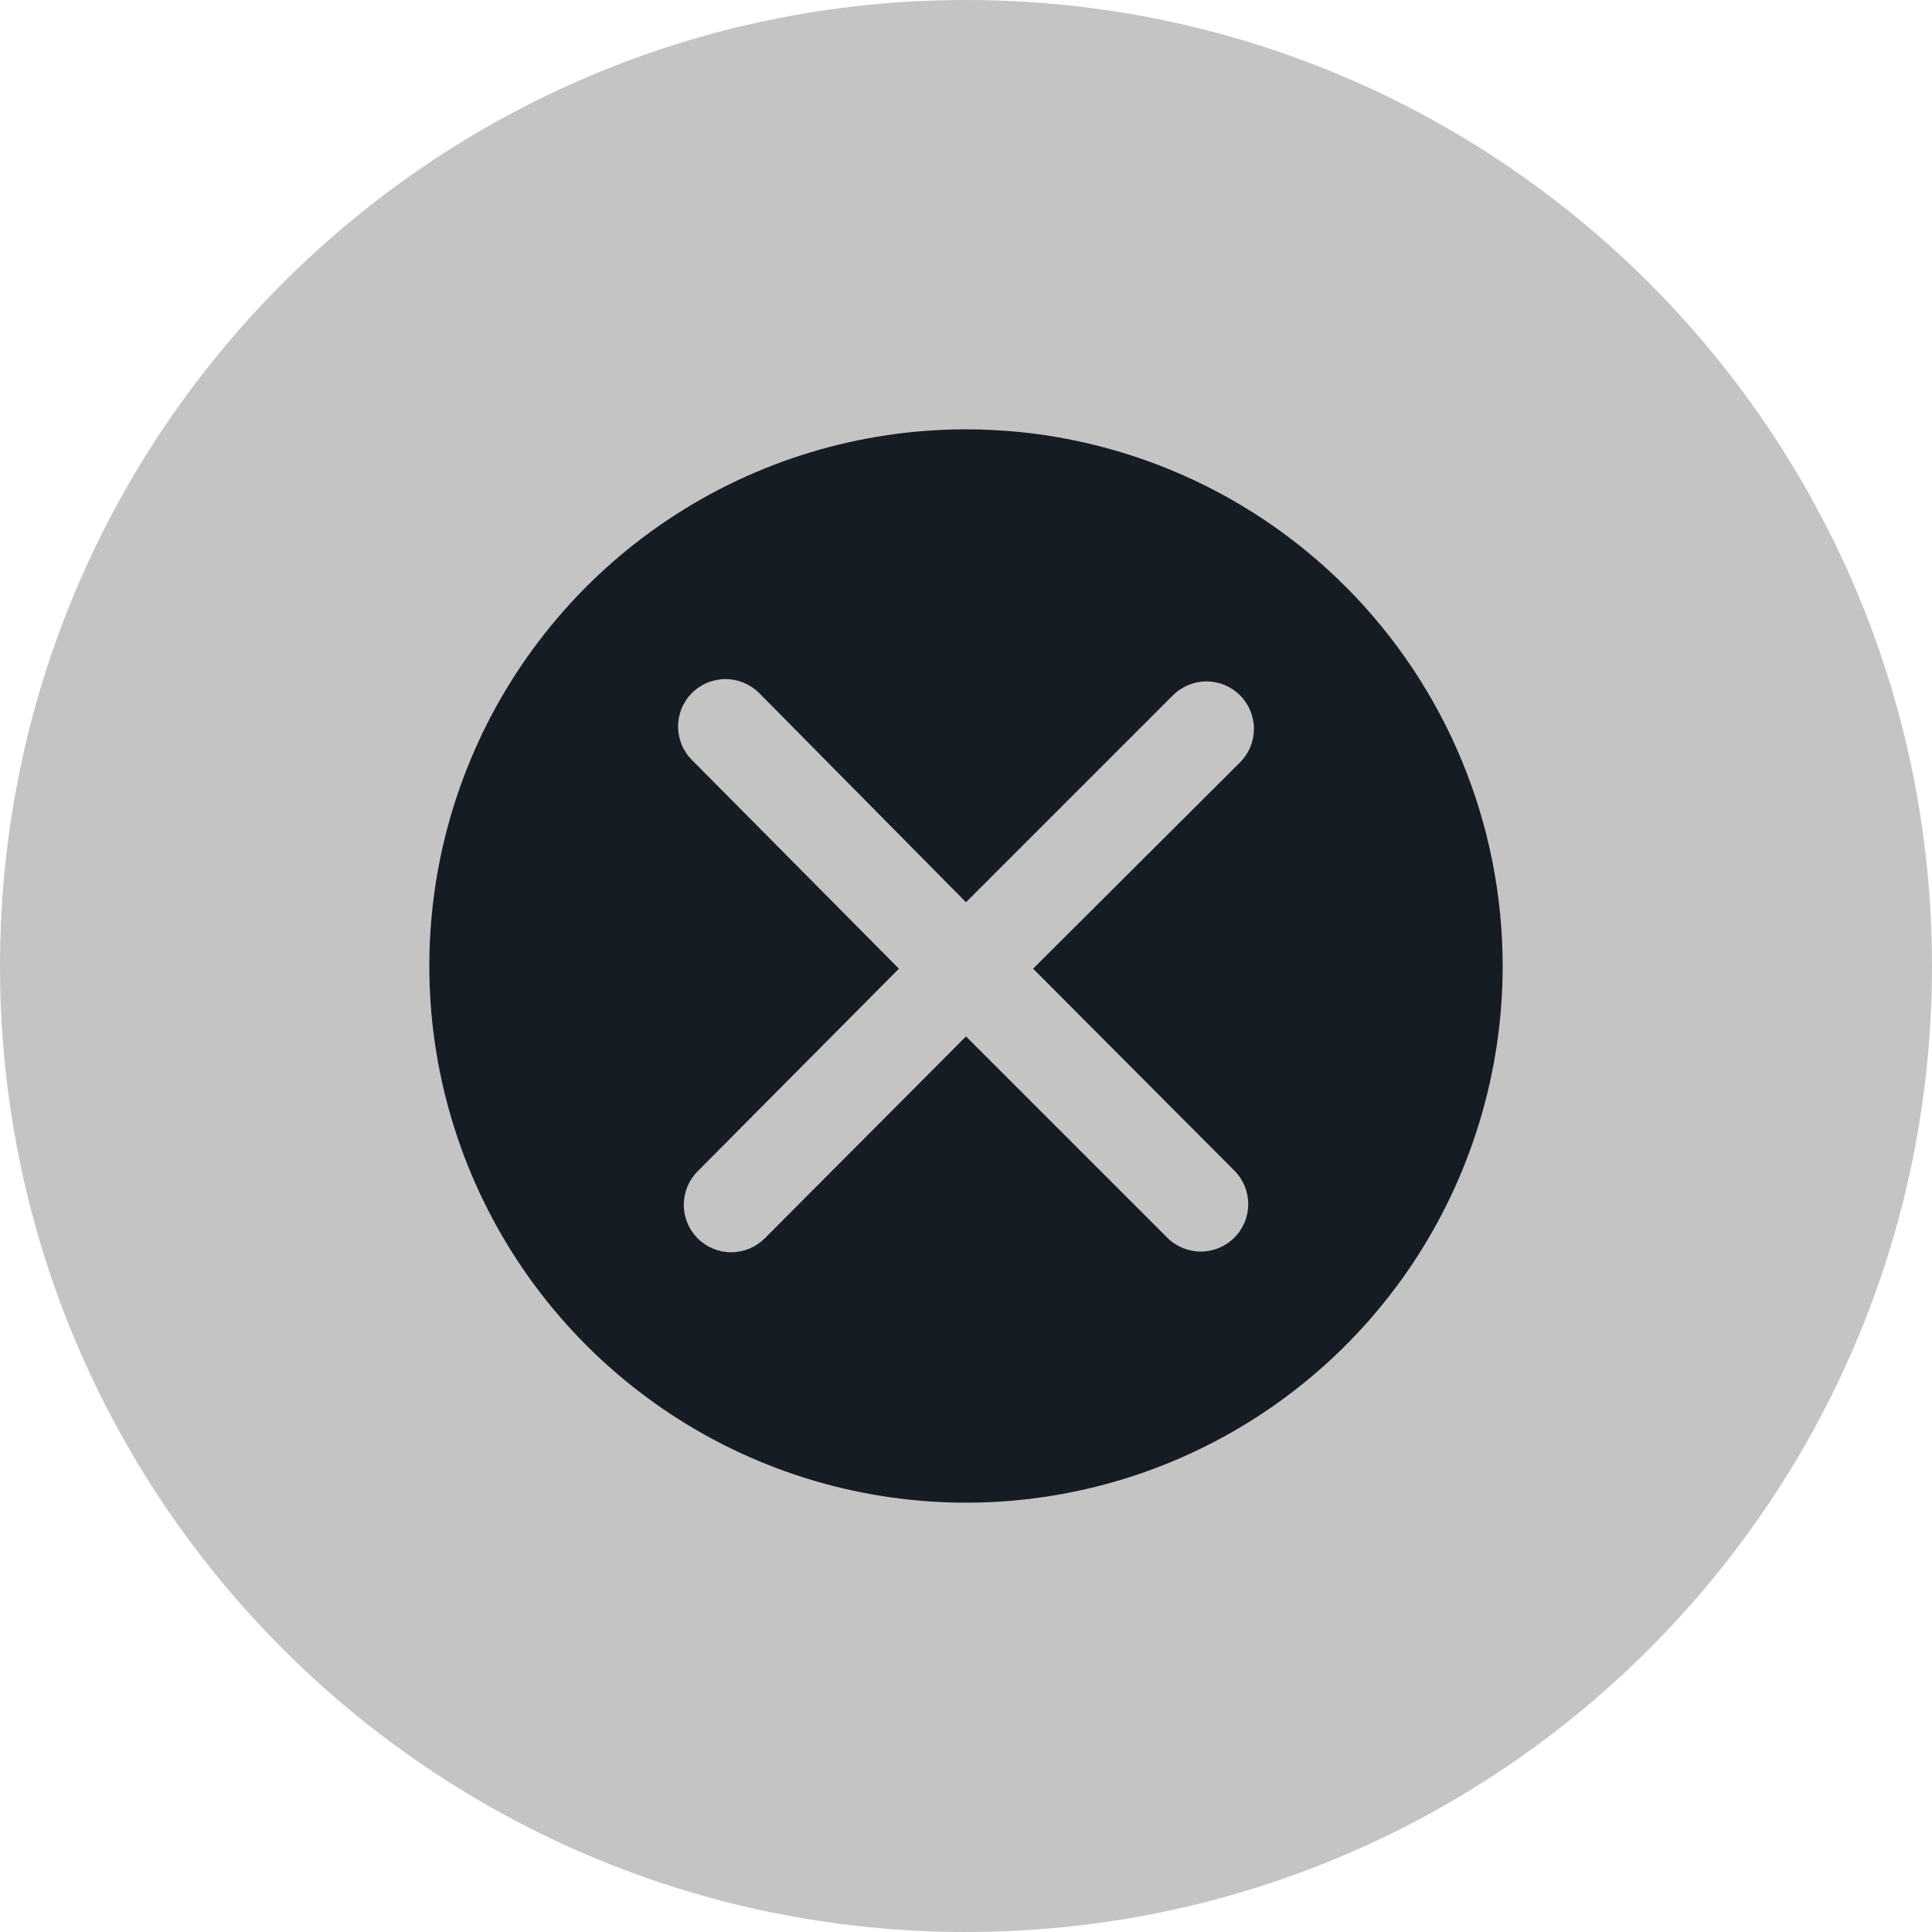
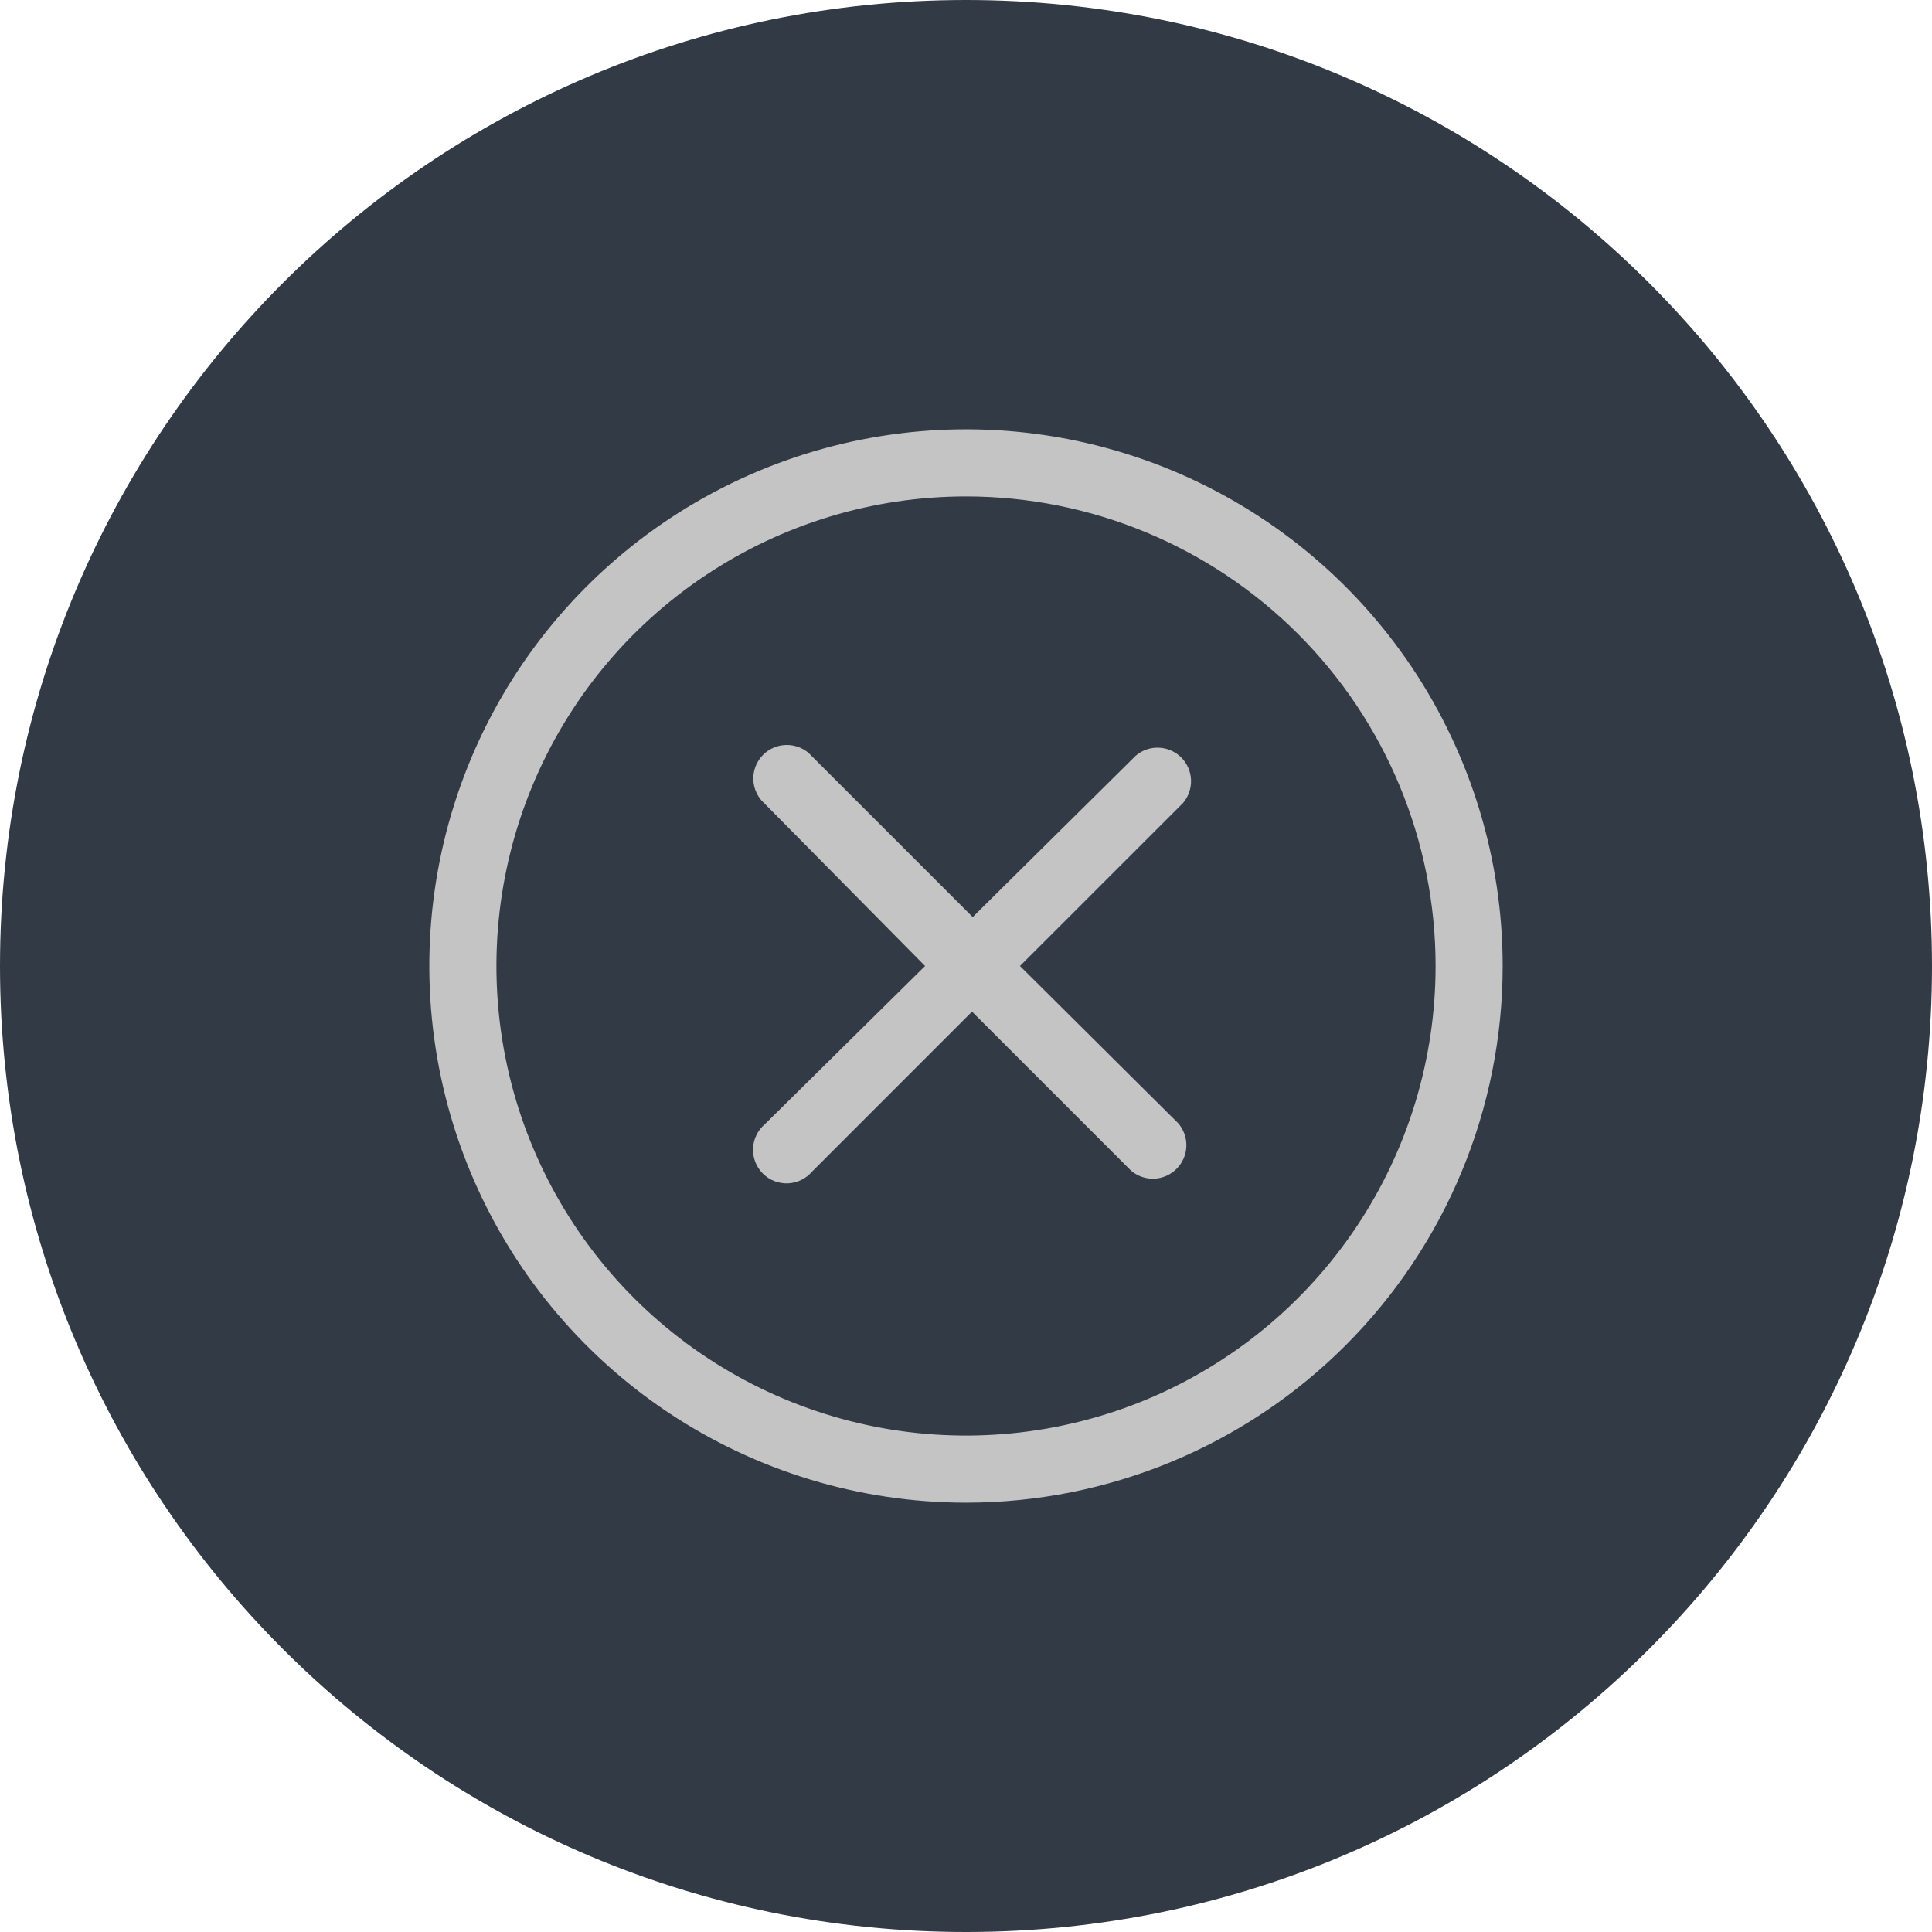
<svg xmlns="http://www.w3.org/2000/svg" width="36" height="36" viewBox="0 0 36 36" fill="none">
-   <circle cx="18" cy="18" r="18" fill="#C4C4C4" />
-   <path d="M18 8C16.022 8 14.089 8.586 12.444 9.685C10.8 10.784 9.518 12.346 8.761 14.173C8.004 16 7.806 18.011 8.192 19.951C8.578 21.891 9.53 23.672 10.929 25.071C12.328 26.47 14.109 27.422 16.049 27.808C17.989 28.194 20 27.996 21.827 27.239C23.654 26.482 25.216 25.2 26.315 23.556C27.413 21.911 28 19.978 28 18C28 15.348 26.946 12.804 25.071 10.929C23.196 9.054 20.652 8 18 8ZM23 21.812C23.166 21.978 23.259 22.203 23.259 22.438C23.259 22.672 23.166 22.897 23 23.062C22.834 23.228 22.609 23.321 22.375 23.321C22.141 23.321 21.916 23.228 21.75 23.062L18 19.312L14.25 23.075C14.168 23.157 14.07 23.222 13.963 23.267C13.856 23.311 13.741 23.334 13.625 23.334C13.509 23.334 13.394 23.311 13.287 23.267C13.18 23.222 13.082 23.157 13 23.075C12.918 22.993 12.853 22.895 12.808 22.788C12.764 22.681 12.741 22.566 12.741 22.45C12.741 22.334 12.764 22.219 12.808 22.112C12.853 22.005 12.918 21.907 13 21.825L16.75 18.05L12.894 14.162C12.728 13.997 12.635 13.772 12.635 13.537C12.635 13.303 12.728 13.078 12.894 12.912C13.059 12.747 13.284 12.654 13.519 12.654C13.753 12.654 13.978 12.747 14.144 12.912L18 16.812L21.856 12.956C21.938 12.874 22.036 12.809 22.143 12.765C22.25 12.72 22.365 12.697 22.481 12.697C22.597 12.697 22.712 12.72 22.82 12.765C22.927 12.809 23.024 12.874 23.106 12.956C23.188 13.038 23.253 13.136 23.298 13.243C23.342 13.35 23.365 13.465 23.365 13.581C23.365 13.697 23.342 13.812 23.298 13.919C23.253 14.027 23.188 14.124 23.106 14.206L19.25 18.05L23 21.812Z" fill="#161C24" />
+   <circle cx="18" cy="18" r="18" fill="#323B45" />
+   <path d="M19.006 18L22.044 14.963C22.146 14.843 22.199 14.69 22.193 14.532C22.187 14.375 22.122 14.226 22.011 14.114C21.899 14.003 21.75 13.938 21.593 13.932C21.436 13.926 21.282 13.979 21.162 14.082L18.125 17.088L15.069 14.032C14.949 13.929 14.795 13.876 14.638 13.882C14.48 13.888 14.331 13.953 14.22 14.064C14.109 14.176 14.043 14.325 14.037 14.482C14.031 14.639 14.085 14.793 14.187 14.913L17.237 18L14.25 20.95C14.184 21.006 14.131 21.075 14.094 21.153C14.056 21.23 14.035 21.315 14.032 21.401C14.028 21.487 14.043 21.573 14.074 21.653C14.106 21.733 14.153 21.806 14.214 21.867C14.275 21.928 14.348 21.976 14.428 22.007C14.508 22.038 14.594 22.053 14.68 22.05C14.766 22.046 14.851 22.025 14.928 21.988C15.006 21.95 15.075 21.897 15.131 21.832L18.112 18.85L21.075 21.813C21.194 21.915 21.348 21.969 21.505 21.963C21.663 21.957 21.812 21.891 21.923 21.78C22.035 21.669 22.1 21.52 22.106 21.362C22.112 21.205 22.058 21.051 21.956 20.932L19.006 18Z" fill="#C4C4C4" />
+   <path d="M18 28C16.022 28 14.089 27.413 12.444 26.315C10.8 25.216 9.518 23.654 8.761 21.827C8.004 20 7.806 17.989 8.192 16.049C8.578 14.109 9.53 12.328 10.929 10.929C12.328 9.53 14.109 8.578 16.049 8.192C17.989 7.806 20 8.004 21.827 8.761C23.654 9.518 25.216 10.8 26.315 12.444C27.413 14.089 28 16.022 28 18C28 20.652 26.946 23.196 25.071 25.071C23.196 26.946 20.652 28 18 28ZM18 9.25C16.269 9.25 14.578 9.763 13.139 10.725C11.7 11.686 10.578 13.053 9.916 14.652C9.254 16.25 9.081 18.01 9.418 19.707C9.756 21.404 10.589 22.963 11.813 24.187C13.037 25.411 14.596 26.244 16.293 26.582C17.99 26.919 19.75 26.746 21.349 26.084C22.947 25.422 24.314 24.3 25.275 22.861C26.237 21.422 26.75 19.731 26.75 18C26.75 15.679 25.828 13.454 24.187 11.813C22.546 10.172 20.321 9.25 18 9.25Z" fill="#C4C4C4" />
</svg>
